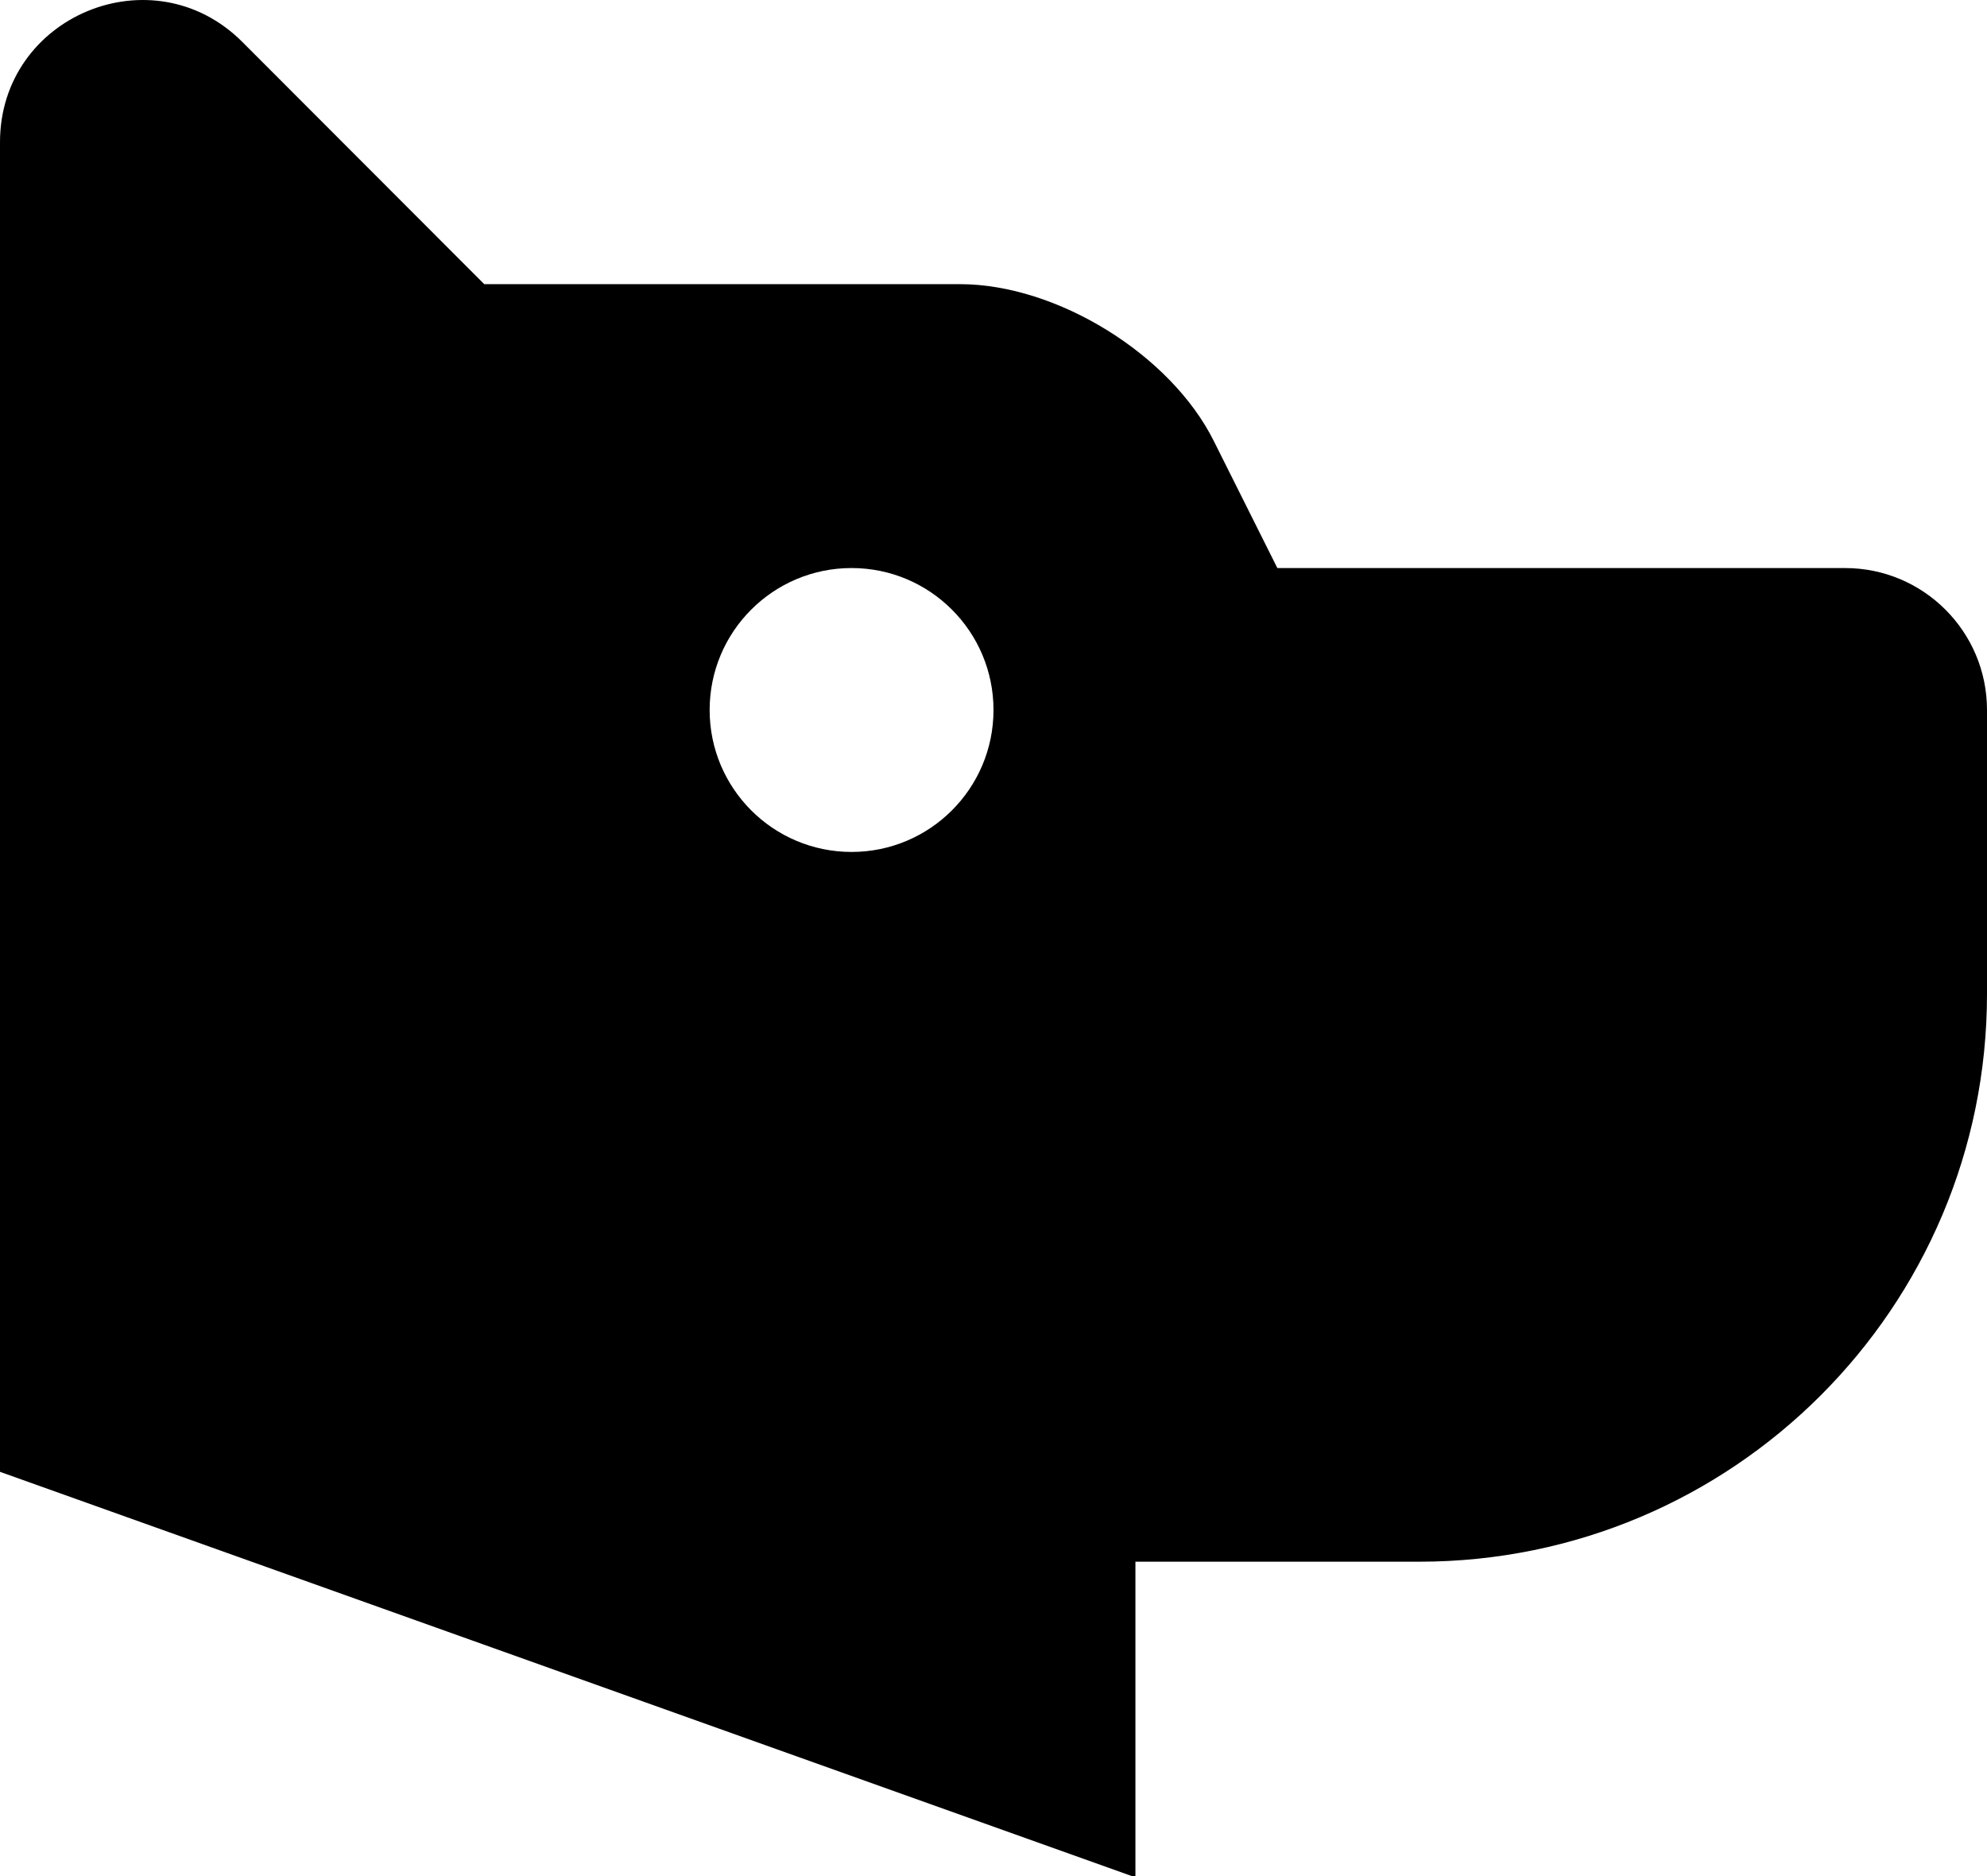
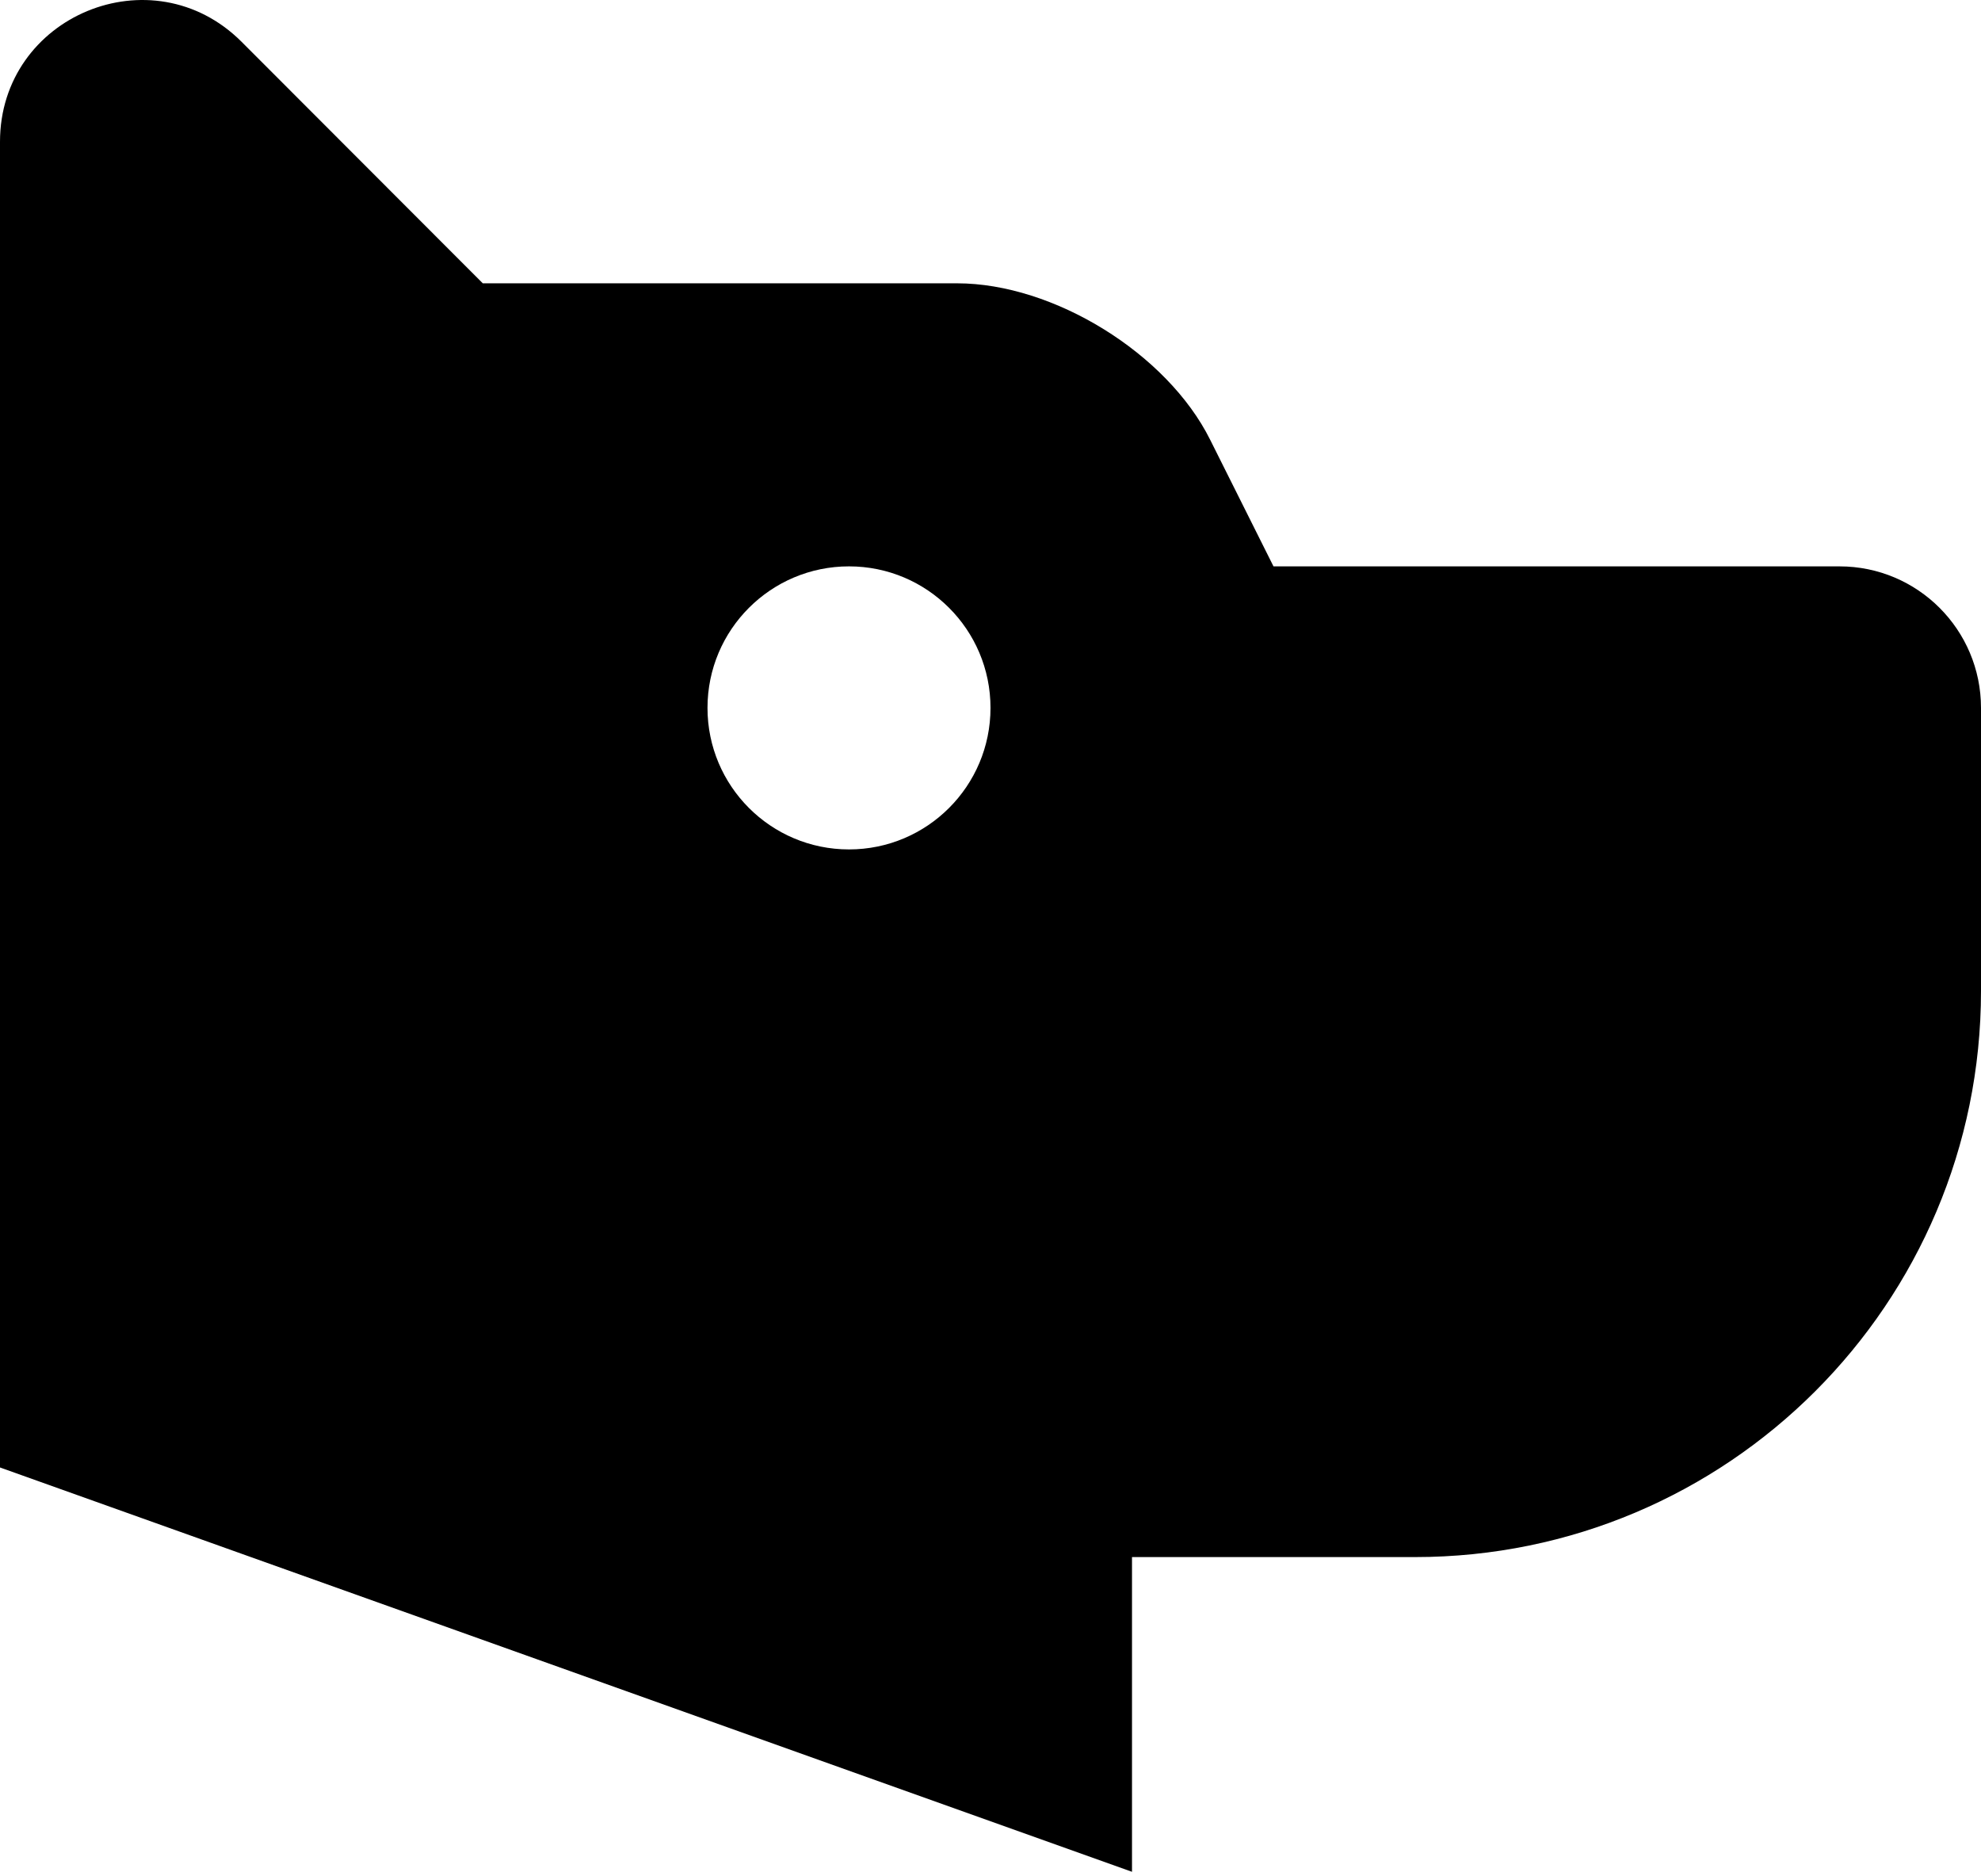
- <svg xmlns="http://www.w3.org/2000/svg" width="100%" height="auto" viewbox="0 0 224 212">
+ <svg xmlns="http://www.w3.org/2000/svg" width="224" height="212" viewbox="0 0 224 212">
  <path d="M224 80.029v32a64 64 0 0 1-64 64h-32v35.58L0 165.899V16.029c0-14.25 17.22-21.39 27.31-11.31l27.28 27.31h53.63c10.91 0 23.75 7.92 28.62 17.69l7.16 14.31h64a16.002 16.002 0 0 1 16 16Zm-112 0a16 16 0 1 0-32-.002 16 16 0 0 0 32 .002Z" />
</svg>
